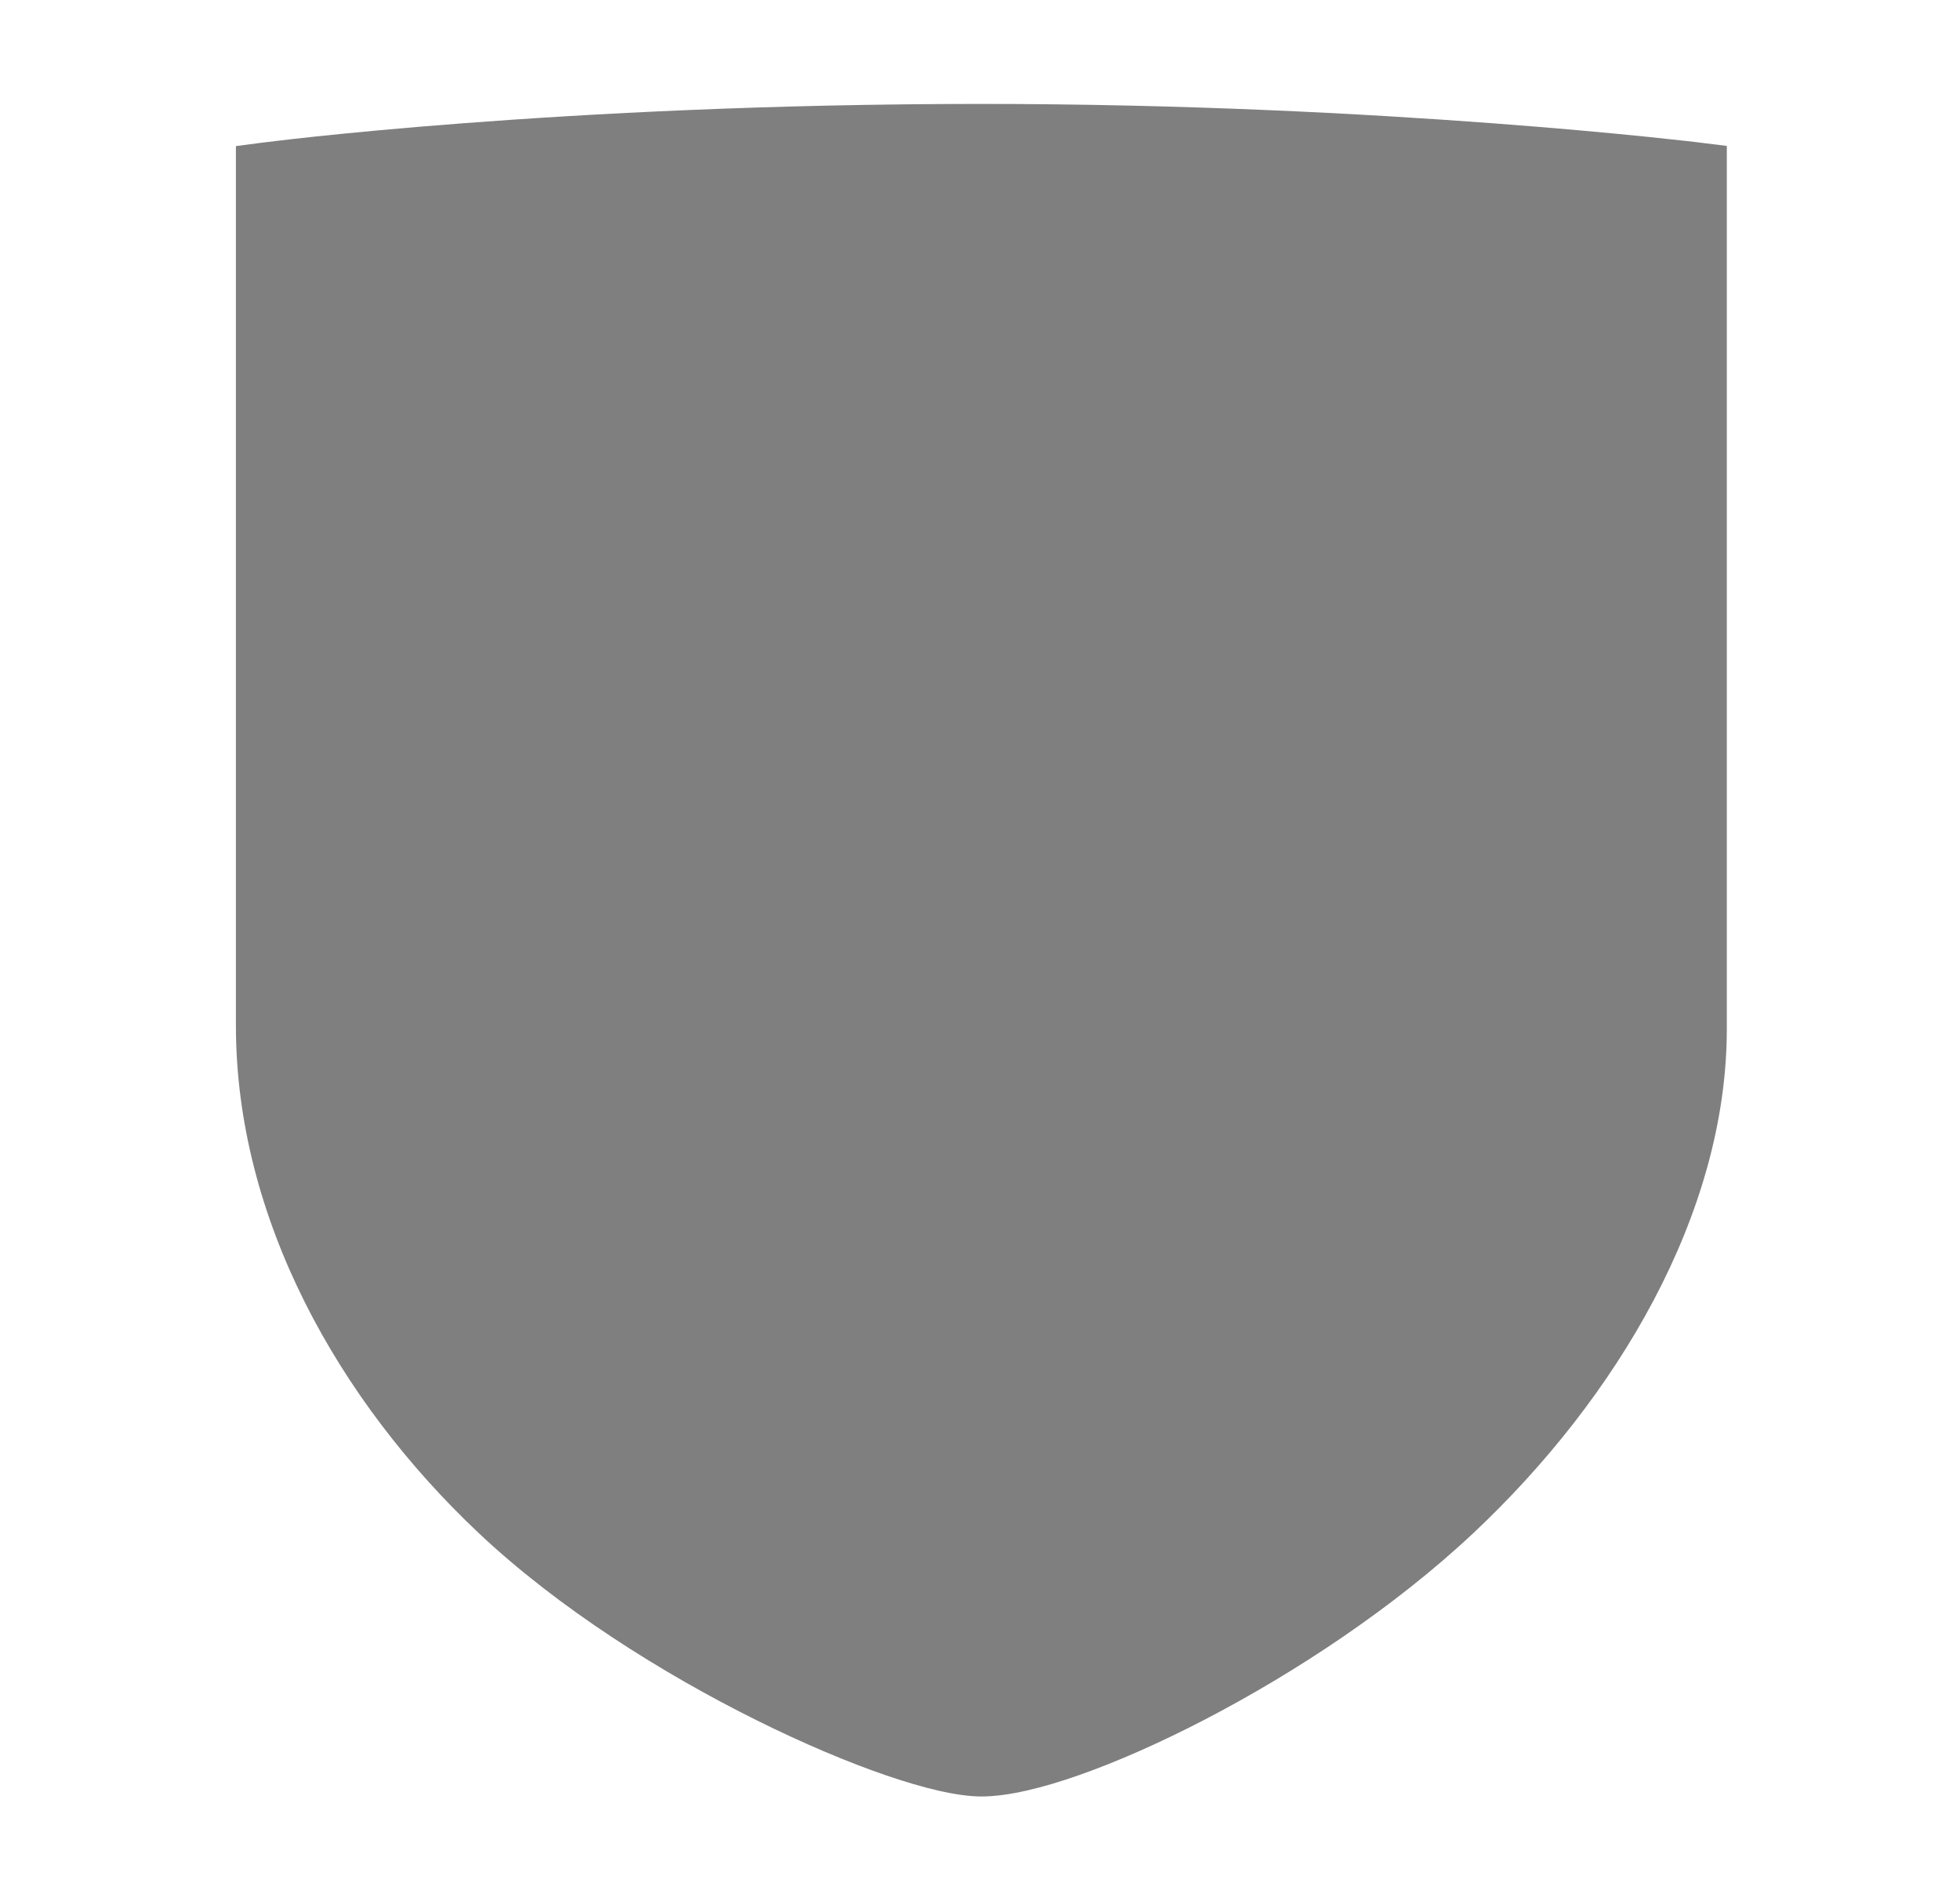
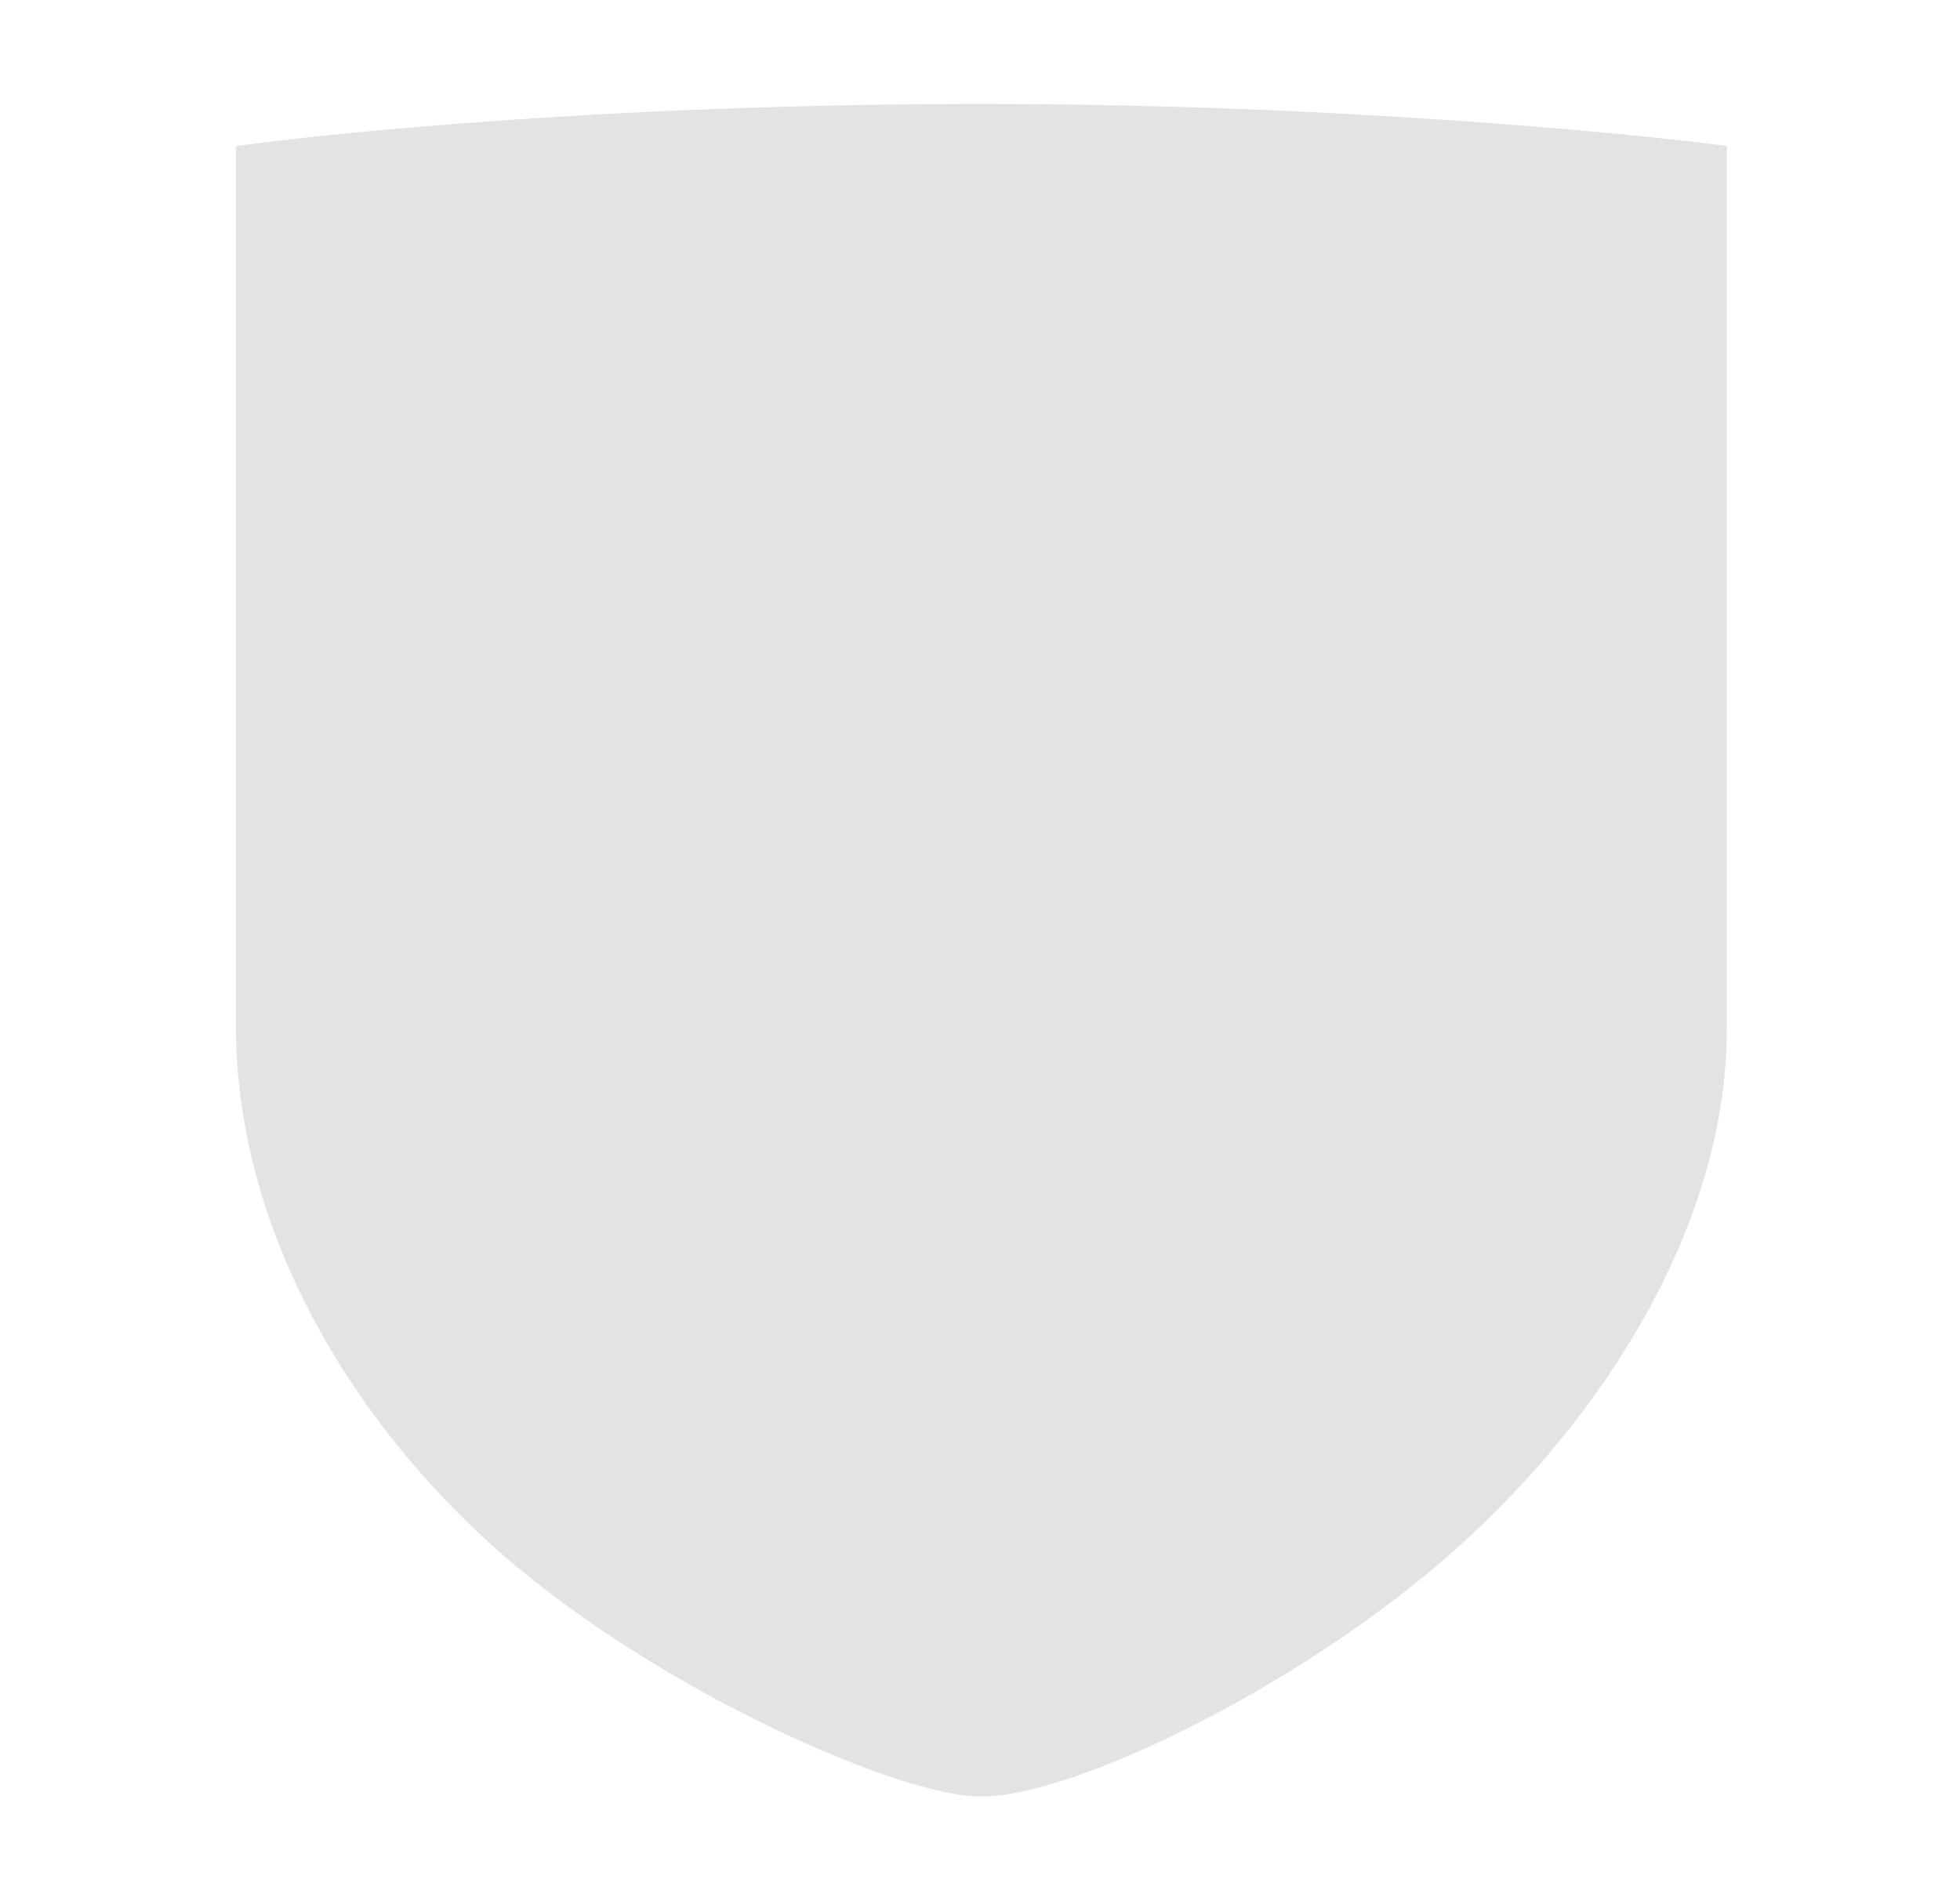
- <svg xmlns="http://www.w3.org/2000/svg" width="33" height="32" viewBox="0 0 33 32" fill="none">
-   <path d="M4.472 2.899L4.407 2.403L3.972 2.46V2.899H4.472ZM4.472 2.899C4.407 2.403 4.407 2.403 4.407 2.403L4.408 2.403L4.409 2.403L4.412 2.403L4.423 2.401L4.467 2.396C4.506 2.391 4.564 2.384 4.639 2.375C4.79 2.357 5.013 2.331 5.302 2.3C5.881 2.239 6.725 2.157 7.792 2.076C9.926 1.913 12.952 1.75 16.524 1.75C19.939 1.75 22.965 1.913 25.136 2.076C26.223 2.157 27.096 2.239 27.698 2.3C27.999 2.331 28.232 2.356 28.391 2.374C28.47 2.383 28.531 2.39 28.572 2.395L28.618 2.401L28.631 2.402L28.634 2.403L28.635 2.403L28.635 2.403C28.635 2.403 28.635 2.403 28.574 2.899M4.472 2.899C3.972 2.899 3.972 2.899 3.972 2.899V2.899V2.9V2.901V2.902V2.903V2.904V2.906V2.908V2.91V2.912V2.915V2.918V2.921V2.924V2.927V2.931V2.934V2.938V2.943V2.947V2.952V2.957V2.962V2.967V2.972V2.978V2.984V2.99V2.996V3.003V3.01V3.016V3.024V3.031V3.038V3.046V3.054V3.062V3.07V3.079V3.088V3.096V3.105V3.115V3.124V3.134V3.144V3.154V3.164V3.174V3.185V3.196V3.207V3.218V3.229V3.241V3.253V3.264V3.277V3.289V3.301V3.314V3.327V3.34V3.353V3.366V3.38V3.394V3.407V3.422V3.436V3.45V3.465V3.48V3.495V3.51V3.525V3.54V3.556V3.572V3.588V3.604V3.62V3.637V3.653V3.67V3.687V3.704V3.722V3.739V3.757V3.774V3.792V3.811V3.829V3.847V3.866V3.885V3.903V3.923V3.942V3.961V3.981V4V4.02V4.04V4.06V4.081V4.101V4.122V4.142V4.163V4.184V4.205V4.227V4.248V4.27V4.292V4.314V4.336V4.358V4.38V4.403V4.425V4.448V4.471V4.494V4.517V4.54V4.564V4.587V4.611V4.635V4.659V4.683V4.707V4.732V4.756V4.781V4.806V4.831V4.856V4.881V4.906V4.932V4.957V4.983V5.009V5.035V5.061V5.087V5.113V5.139V5.166V5.193V5.219V5.246V5.273V5.3V5.328V5.355V5.382V5.41V5.438V5.466V5.494V5.522V5.55V5.578V5.606V5.635V5.663V5.692V5.721V5.75V5.779V5.808V5.837V5.867V5.896V5.925V5.955V5.985V6.015V6.045V6.075V6.105V6.135V6.165V6.196V6.226V6.257V6.288V6.319V6.349V6.38V6.412V6.443V6.474V6.505V6.537V6.568V6.6V6.632V6.664V6.695V6.727V6.759V6.792V6.824V6.856V6.889V6.921V6.954V6.986V7.019V7.052V7.085V7.118V7.151V7.184V7.217V7.25V7.284V7.317V7.35V7.384V7.418V7.451V7.485V7.519V7.553V7.587V7.621V7.655V7.689V7.723V7.758V7.792V7.826V7.861V7.895V7.93V7.965V7.999V8.034V8.069V8.104V8.139V8.174V8.209V8.244V8.279V8.315V8.35V8.385V8.421V8.456V8.492V8.527V8.563V8.599V8.634V8.67V8.706V8.742V8.778V8.813V8.849V8.885V8.922V8.958V8.994V9.03V9.066V9.103V9.139V9.175V9.212V9.248V9.284V9.321V9.358V9.394V9.431V9.467V9.504V9.541V9.577V9.614V9.651V9.688V9.725V9.762V9.798V9.835V9.872V9.909V9.946V9.983V10.02V10.057V10.095V10.132V10.169V10.206V10.243V10.28V10.318V10.355V10.392V10.429V10.466V10.504V10.541V10.579V10.616V10.653V10.691V10.728V10.765V10.803V10.84V10.877V10.915V10.952V10.99V11.027V11.065V11.102V11.139V11.177V11.214V11.252V11.289V11.327V11.364V11.401V11.439V11.476V11.514V11.551V11.589V11.626V11.663V11.701V11.738V11.776V11.813V11.85V11.888V11.925V11.962V12V12.037V12.074V12.112V12.149V12.186V12.223V12.261V12.298V12.335V12.372V12.409V12.446V12.483V12.521V12.558V12.595V12.632V12.669V12.706V12.743V12.78V12.816V12.853V12.89V12.927V12.964V13V13.037V13.074V13.111V13.147V13.184V13.22V13.257V13.293V13.33V13.366V13.402V13.439V13.475V13.511V13.547V13.584V13.62V13.656V13.692V13.728V13.764V13.8V13.836V13.872V13.907V13.943V13.979V14.014V14.05V14.085V14.121V14.156V14.192V14.227V14.262V14.298V14.333V14.368V14.403V14.438V14.473V14.508V14.543V14.577V14.612V14.647V14.681V14.716V14.75V14.785V14.819V14.853V14.887V14.922V14.956V14.99V15.024V15.057V15.091V15.125V15.159V15.192V15.226V15.259V15.293V15.326V15.359V15.392V15.425V15.458V15.491V15.524V15.557V15.589V15.622V15.655V15.687V15.719V15.752V15.784V15.816V15.848V15.88V15.912V15.943V15.975V16.007V16.038V16.07V16.101V16.132V16.163V16.194V16.225V16.256V16.287V16.318V16.348V16.379V16.409V16.439V16.47V16.5V16.53V16.559V16.589V16.619V16.648V16.678V16.707V16.737V16.766V16.795V16.824V16.853V16.881V16.91V16.939V16.967V16.995V17.024V17.052V17.08V17.108V17.135V17.163V17.19V17.218V17.245V17.272C3.972 20.511 5.693 23.58 8.053 25.808C9.401 27.081 11.162 28.183 12.738 28.966C13.528 29.359 14.281 29.676 14.923 29.896C15.549 30.11 16.119 30.25 16.524 30.25C16.965 30.25 17.542 30.11 18.166 29.891C18.802 29.668 19.531 29.347 20.291 28.952C21.808 28.164 23.48 27.062 24.814 25.808L24.814 25.808C27.209 23.555 29.074 20.453 29.074 17.322V17.286V17.25V17.213V17.177V17.141V17.104V17.067V17.031V16.994V16.958V16.921V16.884V16.847V16.81V16.774V16.737V16.7V16.663V16.626V16.588V16.551V16.514V16.477V16.44V16.402V16.365V16.328V16.291V16.253V16.216V16.178V16.141V16.103V16.066V16.028V15.99V15.953V15.915V15.877V15.839V15.802V15.764V15.726V15.688V15.65V15.612V15.575V15.537V15.498V15.46V15.422V15.384V15.346V15.308V15.27V15.232V15.194V15.156V15.117V15.079V15.041V15.003V14.964V14.926V14.888V14.849V14.811V14.773V14.734V14.696V14.657V14.619V14.581V14.542V14.504V14.465V14.427V14.388V14.35V14.311V14.273V14.234V14.195V14.157V14.118V14.08V14.041V14.002V13.964V13.925V13.887V13.848V13.809V13.771V13.732V13.694V13.655V13.616V13.578V13.539V13.5V13.462V13.423V13.384V13.346V13.307V13.268V13.23V13.191V13.152V13.114V13.075V13.037V12.998V12.959V12.921V12.882V12.844V12.805V12.766V12.728V12.689V12.651V12.612V12.574V12.535V12.497V12.458V12.42V12.381V12.343V12.304V12.266V12.227V12.189V12.151V12.112V12.074V12.036V11.997V11.959V11.921V11.882V11.844V11.806V11.768V11.729V11.691V11.653V11.615V11.577V11.539V11.501V11.463V11.425V11.387V11.349V11.311V11.273V11.235V11.197V11.159V11.122V11.084V11.046V11.008V10.971V10.933V10.895V10.858V10.82V10.783V10.745V10.708V10.67V10.633V10.595V10.558V10.521V10.484V10.446V10.409V10.372V10.335V10.298V10.261V10.224V10.187V10.15V10.113V10.076V10.039V10.003V9.966V9.929V9.893V9.856V9.819V9.783V9.746V9.71V9.674V9.637V9.601V9.565V9.529V9.493V9.456V9.42V9.384V9.349V9.313V9.277V9.241V9.205V9.17V9.134V9.098V9.063V9.027V8.992V8.957V8.921V8.886V8.851V8.816V8.781V8.746V8.711V8.676V8.641V8.606V8.571V8.537V8.502V8.468V8.433V8.399V8.364V8.33V8.296V8.262V8.227V8.193V8.159V8.126V8.092V8.058V8.024V7.991V7.957V7.924V7.89V7.857V7.823V7.79V7.757V7.724V7.691V7.658V7.625V7.592V7.56V7.527V7.494V7.462V7.429V7.397V7.365V7.333V7.301V7.268V7.237V7.205V7.173V7.141V7.109V7.078V7.046V7.015V6.984V6.952V6.921V6.89V6.859V6.828V6.798V6.767V6.736V6.706V6.675V6.645V6.614V6.584V6.554V6.524V6.494V6.464V6.434V6.405V6.375V6.346V6.316V6.287V6.258V6.229V6.2V6.171V6.142V6.113V6.085V6.056V6.027V5.999V5.971V5.943V5.915V5.887V5.859V5.831V5.803V5.776V5.748V5.721V5.694V5.667V5.639V5.613V5.586V5.559V5.532V5.506V5.479V5.453V5.427V5.401V5.375V5.349V5.323V5.297V5.272V5.246V5.221V5.196V5.171V5.146V5.121V5.096V5.071V5.047V5.022V4.998V4.974V4.95V4.926V4.902V4.878V4.854V4.831V4.807V4.784V4.761V4.738V4.715V4.692V4.67V4.647V4.625V4.602V4.58V4.558V4.536V4.514V4.492V4.471V4.449V4.428V4.407V4.386V4.365V4.344V4.323V4.303V4.282V4.262V4.242V4.222V4.202V4.182V4.163V4.143V4.124V4.105V4.085V4.066V4.048V4.029V4.01V3.992V3.974V3.955V3.937V3.92V3.902V3.884V3.867V3.849V3.832V3.815V3.798V3.781V3.765V3.748V3.732V3.716V3.7V3.684V3.668V3.653V3.637V3.622V3.607V3.592V3.577V3.562V3.547V3.533V3.519V3.504V3.49V3.477V3.463V3.449V3.436V3.423V3.41V3.397V3.384V3.371V3.359V3.347V3.335V3.323V3.311V3.299V3.288V3.276V3.265V3.254V3.243V3.232V3.222V3.211V3.201V3.191V3.181V3.171V3.162V3.152V3.143V3.134V3.125V3.116V3.108V3.099V3.091V3.083V3.075V3.067V3.06V3.052V3.045V3.038V3.031V3.024V3.018V3.011V3.005V2.999V2.993V2.987V2.982V2.976V2.971V2.966V2.961V2.957V2.952V2.948V2.944V2.94V2.936V2.933V2.929V2.926V2.923V2.92V2.917V2.915V2.912V2.91V2.908V2.907V2.905V2.904V2.902V2.901V2.901V2.9V2.899V2.899L28.574 2.899M28.574 2.899L28.635 2.403L29.074 2.457V2.899H28.574Z" fill="black" fill-opacity="0.5" stroke="none" />
+ <svg xmlns="http://www.w3.org/2000/svg" width="33" height="32" viewBox="0 0 33 32" fill="#e3e3e3">
+   <path d="M4.472 2.899L4.407 2.403L3.972 2.46V2.899H4.472ZM4.472 2.899C4.407 2.403 4.407 2.403 4.407 2.403L4.408 2.403L4.409 2.403L4.412 2.403L4.423 2.401L4.467 2.396C4.506 2.391 4.564 2.384 4.639 2.375C4.79 2.357 5.013 2.331 5.302 2.3C5.881 2.239 6.725 2.157 7.792 2.076C9.926 1.913 12.952 1.75 16.524 1.75C19.939 1.75 22.965 1.913 25.136 2.076C26.223 2.157 27.096 2.239 27.698 2.3C27.999 2.331 28.232 2.356 28.391 2.374C28.47 2.383 28.531 2.39 28.572 2.395L28.618 2.401L28.631 2.402L28.634 2.403L28.635 2.403L28.635 2.403C28.635 2.403 28.635 2.403 28.574 2.899M4.472 2.899C3.972 2.899 3.972 2.899 3.972 2.899V2.899V2.9V2.901V2.902V2.903V2.904V2.906V2.908V2.91V2.912V2.915V2.918V2.921V2.924V2.927V2.931V2.934V2.938V2.943V2.947V2.952V2.957V2.962V2.967V2.972V2.978V2.984V2.99V2.996V3.003V3.01V3.016V3.024V3.031V3.038V3.046V3.054V3.062V3.07V3.079V3.088V3.096V3.105V3.115V3.124V3.134V3.144V3.154V3.164V3.174V3.185V3.196V3.207V3.218V3.229V3.241V3.253V3.264V3.277V3.289V3.301V3.314V3.327V3.34V3.353V3.366V3.38V3.394V3.407V3.422V3.436V3.45V3.465V3.48V3.495V3.51V3.525V3.54V3.556V3.572V3.588V3.604V3.62V3.637V3.653V3.67V3.687V3.704V3.722V3.739V3.757V3.774V3.792V3.811V3.829V3.847V3.866V3.885V3.903V3.923V3.942V3.961V3.981V4V4.02V4.04V4.06V4.081V4.101V4.122V4.142V4.163V4.184V4.205V4.227V4.248V4.27V4.292V4.314V4.336V4.358V4.38V4.403V4.425V4.448V4.471V4.494V4.517V4.54V4.564V4.587V4.611V4.635V4.659V4.683V4.707V4.732V4.756V4.781V4.806V4.831V4.856V4.881V4.906V4.932V4.957V4.983V5.009V5.035V5.061V5.087V5.113V5.139V5.166V5.193V5.219V5.246V5.273V5.3V5.328V5.355V5.382V5.41V5.438V5.466V5.494V5.522V5.55V5.578V5.606V5.635V5.663V5.692V5.721V5.75V5.779V5.808V5.837V5.867V5.896V5.925V5.955V5.985V6.015V6.045V6.075V6.105V6.135V6.165V6.196V6.226V6.257V6.288V6.319V6.349V6.38V6.412V6.443V6.474V6.505V6.537V6.568V6.6V6.632V6.664V6.695V6.727V6.759V6.792V6.824V6.856V6.889V6.921V6.954V6.986V7.019V7.052V7.085V7.118V7.151V7.184V7.217V7.25V7.284V7.317V7.35V7.384V7.418V7.451V7.485V7.519V7.553V7.587V7.621V7.655V7.689V7.723V7.758V7.792V7.826V7.861V7.895V7.93V7.965V7.999V8.034V8.069V8.104V8.139V8.174V8.209V8.244V8.279V8.315V8.35V8.385V8.421V8.456V8.492V8.527V8.563V8.599V8.634V8.67V8.706V8.742V8.778V8.813V8.849V8.885V8.922V8.958V8.994V9.03V9.066V9.103V9.139V9.175V9.212V9.248V9.284V9.321V9.358V9.394V9.431V9.467V9.504V9.541V9.577V9.614V9.651V9.688V9.725V9.762V9.798V9.835V9.872V9.909V9.946V9.983V10.02V10.057V10.095V10.132V10.169V10.206V10.243V10.28V10.318V10.355V10.392V10.429V10.466V10.504V10.541V10.579V10.616V10.653V10.691V10.728V10.765V10.803V10.84V10.877V10.915V10.952V10.99V11.027V11.065V11.102V11.139V11.177V11.214V11.252V11.289V11.327V11.364V11.401V11.439V11.476V11.514V11.551V11.589V11.626V11.663V11.701V11.738V11.776V11.813V11.85V11.888V11.925V11.962V12V12.037V12.074V12.112V12.149V12.186V12.223V12.261V12.298V12.335V12.372V12.409V12.446V12.483V12.521V12.558V12.595V12.632V12.669V12.706V12.743V12.78V12.816V12.853V12.89V12.927V12.964V13V13.037V13.074V13.111V13.147V13.184V13.22V13.257V13.293V13.33V13.366V13.402V13.439V13.475V13.511V13.547V13.584V13.62V13.656V13.692V13.728V13.764V13.8V13.836V13.872V13.907V13.943V13.979V14.014V14.05V14.085V14.121V14.156V14.192V14.227V14.262V14.298V14.333V14.368V14.403V14.438V14.473V14.508V14.543V14.577V14.612V14.647V14.681V14.716V14.75V14.785V14.819V14.853V14.887V14.922V14.956V14.99V15.024V15.057V15.091V15.125V15.159V15.192V15.226V15.259V15.293V15.326V15.359V15.392V15.425V15.458V15.491V15.524V15.557V15.589V15.622V15.655V15.687V15.719V15.752V15.784V15.816V15.848V15.88V15.912V15.943V15.975V16.007V16.038V16.07V16.101V16.132V16.163V16.194V16.225V16.256V16.287V16.318V16.348V16.379V16.409V16.439V16.47V16.5V16.53V16.559V16.589V16.619V16.648V16.678V16.707V16.737V16.766V16.795V16.824V16.853V16.881V16.91V16.939V16.967V16.995V17.024V17.052V17.08V17.108V17.135V17.163V17.19V17.218V17.245V17.272C3.972 20.511 5.693 23.58 8.053 25.808C9.401 27.081 11.162 28.183 12.738 28.966C13.528 29.359 14.281 29.676 14.923 29.896C15.549 30.11 16.119 30.25 16.524 30.25C16.965 30.25 17.542 30.11 18.166 29.891C18.802 29.668 19.531 29.347 20.291 28.952C21.808 28.164 23.48 27.062 24.814 25.808L24.814 25.808C27.209 23.555 29.074 20.453 29.074 17.322V17.286V17.25V17.213V17.177V17.141V17.104V17.067V17.031V16.994V16.958V16.921V16.884V16.847V16.81V16.774V16.737V16.7V16.663V16.626V16.588V16.551V16.514V16.477V16.44V16.402V16.365V16.328V16.291V16.253V16.216V16.178V16.141V16.103V16.066V16.028V15.99V15.953V15.915V15.877V15.839V15.802V15.764V15.726V15.688V15.65V15.612V15.575V15.537V15.498V15.46V15.422V15.384V15.346V15.308V15.27V15.232V15.194V15.156V15.117V15.079V15.041V15.003V14.964V14.926V14.888V14.849V14.811V14.773V14.734V14.696V14.657V14.619V14.581V14.542V14.504V14.465V14.427V14.388V14.35V14.311V14.273V14.234V14.195V14.157V14.118V14.08V14.041V14.002V13.964V13.925V13.887V13.848V13.809V13.771V13.732V13.694V13.655V13.616V13.578V13.539V13.5V13.462V13.423V13.384V13.346V13.307V13.268V13.23V13.191V13.152V13.114V13.075V13.037V12.998V12.959V12.921V12.882V12.844V12.805V12.766V12.728V12.689V12.651V12.612V12.574V12.535V12.497V12.458V12.42V12.381V12.343V12.304V12.266V12.227V12.189V12.151V12.112V12.074V12.036V11.997V11.959V11.921V11.882V11.844V11.806V11.768V11.729V11.691V11.653V11.615V11.577V11.539V11.501V11.463V11.425V11.387V11.349V11.311V11.273V11.235V11.197V11.159V11.122V11.084V11.046V11.008V10.971V10.933V10.895V10.858V10.82V10.783V10.745V10.708V10.67V10.633V10.595V10.558V10.521V10.484V10.446V10.409V10.372V10.335V10.298V10.261V10.224V10.187V10.15V10.113V10.076V10.039V10.003V9.966V9.929V9.893V9.856V9.819V9.783V9.746V9.71V9.674V9.637V9.601V9.565V9.529V9.493V9.456V9.42V9.384V9.349V9.313V9.277V9.241V9.205V9.17V9.134V9.098V9.063V9.027V8.992V8.957V8.921V8.886V8.851V8.816V8.781V8.746V8.711V8.676V8.641V8.606V8.571V8.537V8.502V8.468V8.433V8.399V8.364V8.33V8.296V8.262V8.227V8.193V8.159V8.126V8.092V8.058V8.024V7.991V7.957V7.924V7.89V7.857V7.823V7.79V7.757V7.724V7.691V7.658V7.625V7.592V7.56V7.527V7.494V7.462V7.429V7.397V7.365V7.333V7.301V7.268V7.237V7.205V7.173V7.141V7.109V7.078V7.046V7.015V6.984V6.952V6.921V6.89V6.859V6.828V6.798V6.767V6.736V6.706V6.675V6.645V6.614V6.584V6.554V6.524V6.494V6.464V6.434V6.405V6.375V6.346V6.316V6.287V6.258V6.229V6.2V6.171V6.142V6.113V6.085V6.056V6.027V5.999V5.971V5.943V5.915V5.887V5.859V5.831V5.803V5.776V5.748V5.721V5.694V5.667V5.639V5.613V5.586V5.559V5.532V5.506V5.479V5.453V5.427V5.401V5.375V5.349V5.323V5.297V5.272V5.246V5.221V5.196V5.171V5.146V5.121V5.096V5.071V5.047V5.022V4.998V4.974V4.95V4.926V4.902V4.878V4.854V4.831V4.807V4.784V4.761V4.738V4.715V4.692V4.67V4.647V4.625V4.602V4.58V4.558V4.536V4.514V4.492V4.471V4.449V4.428V4.407V4.386V4.365V4.344V4.323V4.303V4.282V4.262V4.242V4.222V4.202V4.182V4.163V4.143V4.124V4.105V4.085V4.066V4.048V4.029V4.01V3.992V3.974V3.955V3.937V3.92V3.902V3.884V3.867V3.849V3.832V3.815V3.798V3.781V3.765V3.748V3.732V3.716V3.7V3.684V3.668V3.653V3.637V3.622V3.607V3.592V3.577V3.562V3.547V3.533V3.519V3.504V3.49V3.477V3.463V3.449V3.436V3.423V3.41V3.397V3.384V3.371V3.359V3.347V3.335V3.323V3.311V3.299V3.288V3.276V3.265V3.254V3.243V3.232V3.222V3.211V3.201V3.191V3.181V3.171V3.162V3.152V3.143V3.134V3.125V3.116V3.108V3.099V3.091V3.083V3.075V3.067V3.06V3.052V3.045V3.038V3.031V3.024V3.018V3.011V3.005V2.999V2.993V2.987V2.982V2.976V2.971V2.966V2.961V2.957V2.952V2.948V2.944V2.94V2.936V2.933V2.929V2.926V2.923V2.92V2.917V2.915V2.912V2.91V2.908V2.907V2.905V2.904V2.902V2.901V2.901V2.9V2.899V2.899L28.574 2.899M28.574 2.899L28.635 2.403L29.074 2.457V2.899H28.574Z" fill="#e3e3e3" fill-opacity="1" stroke="none" />
</svg>
